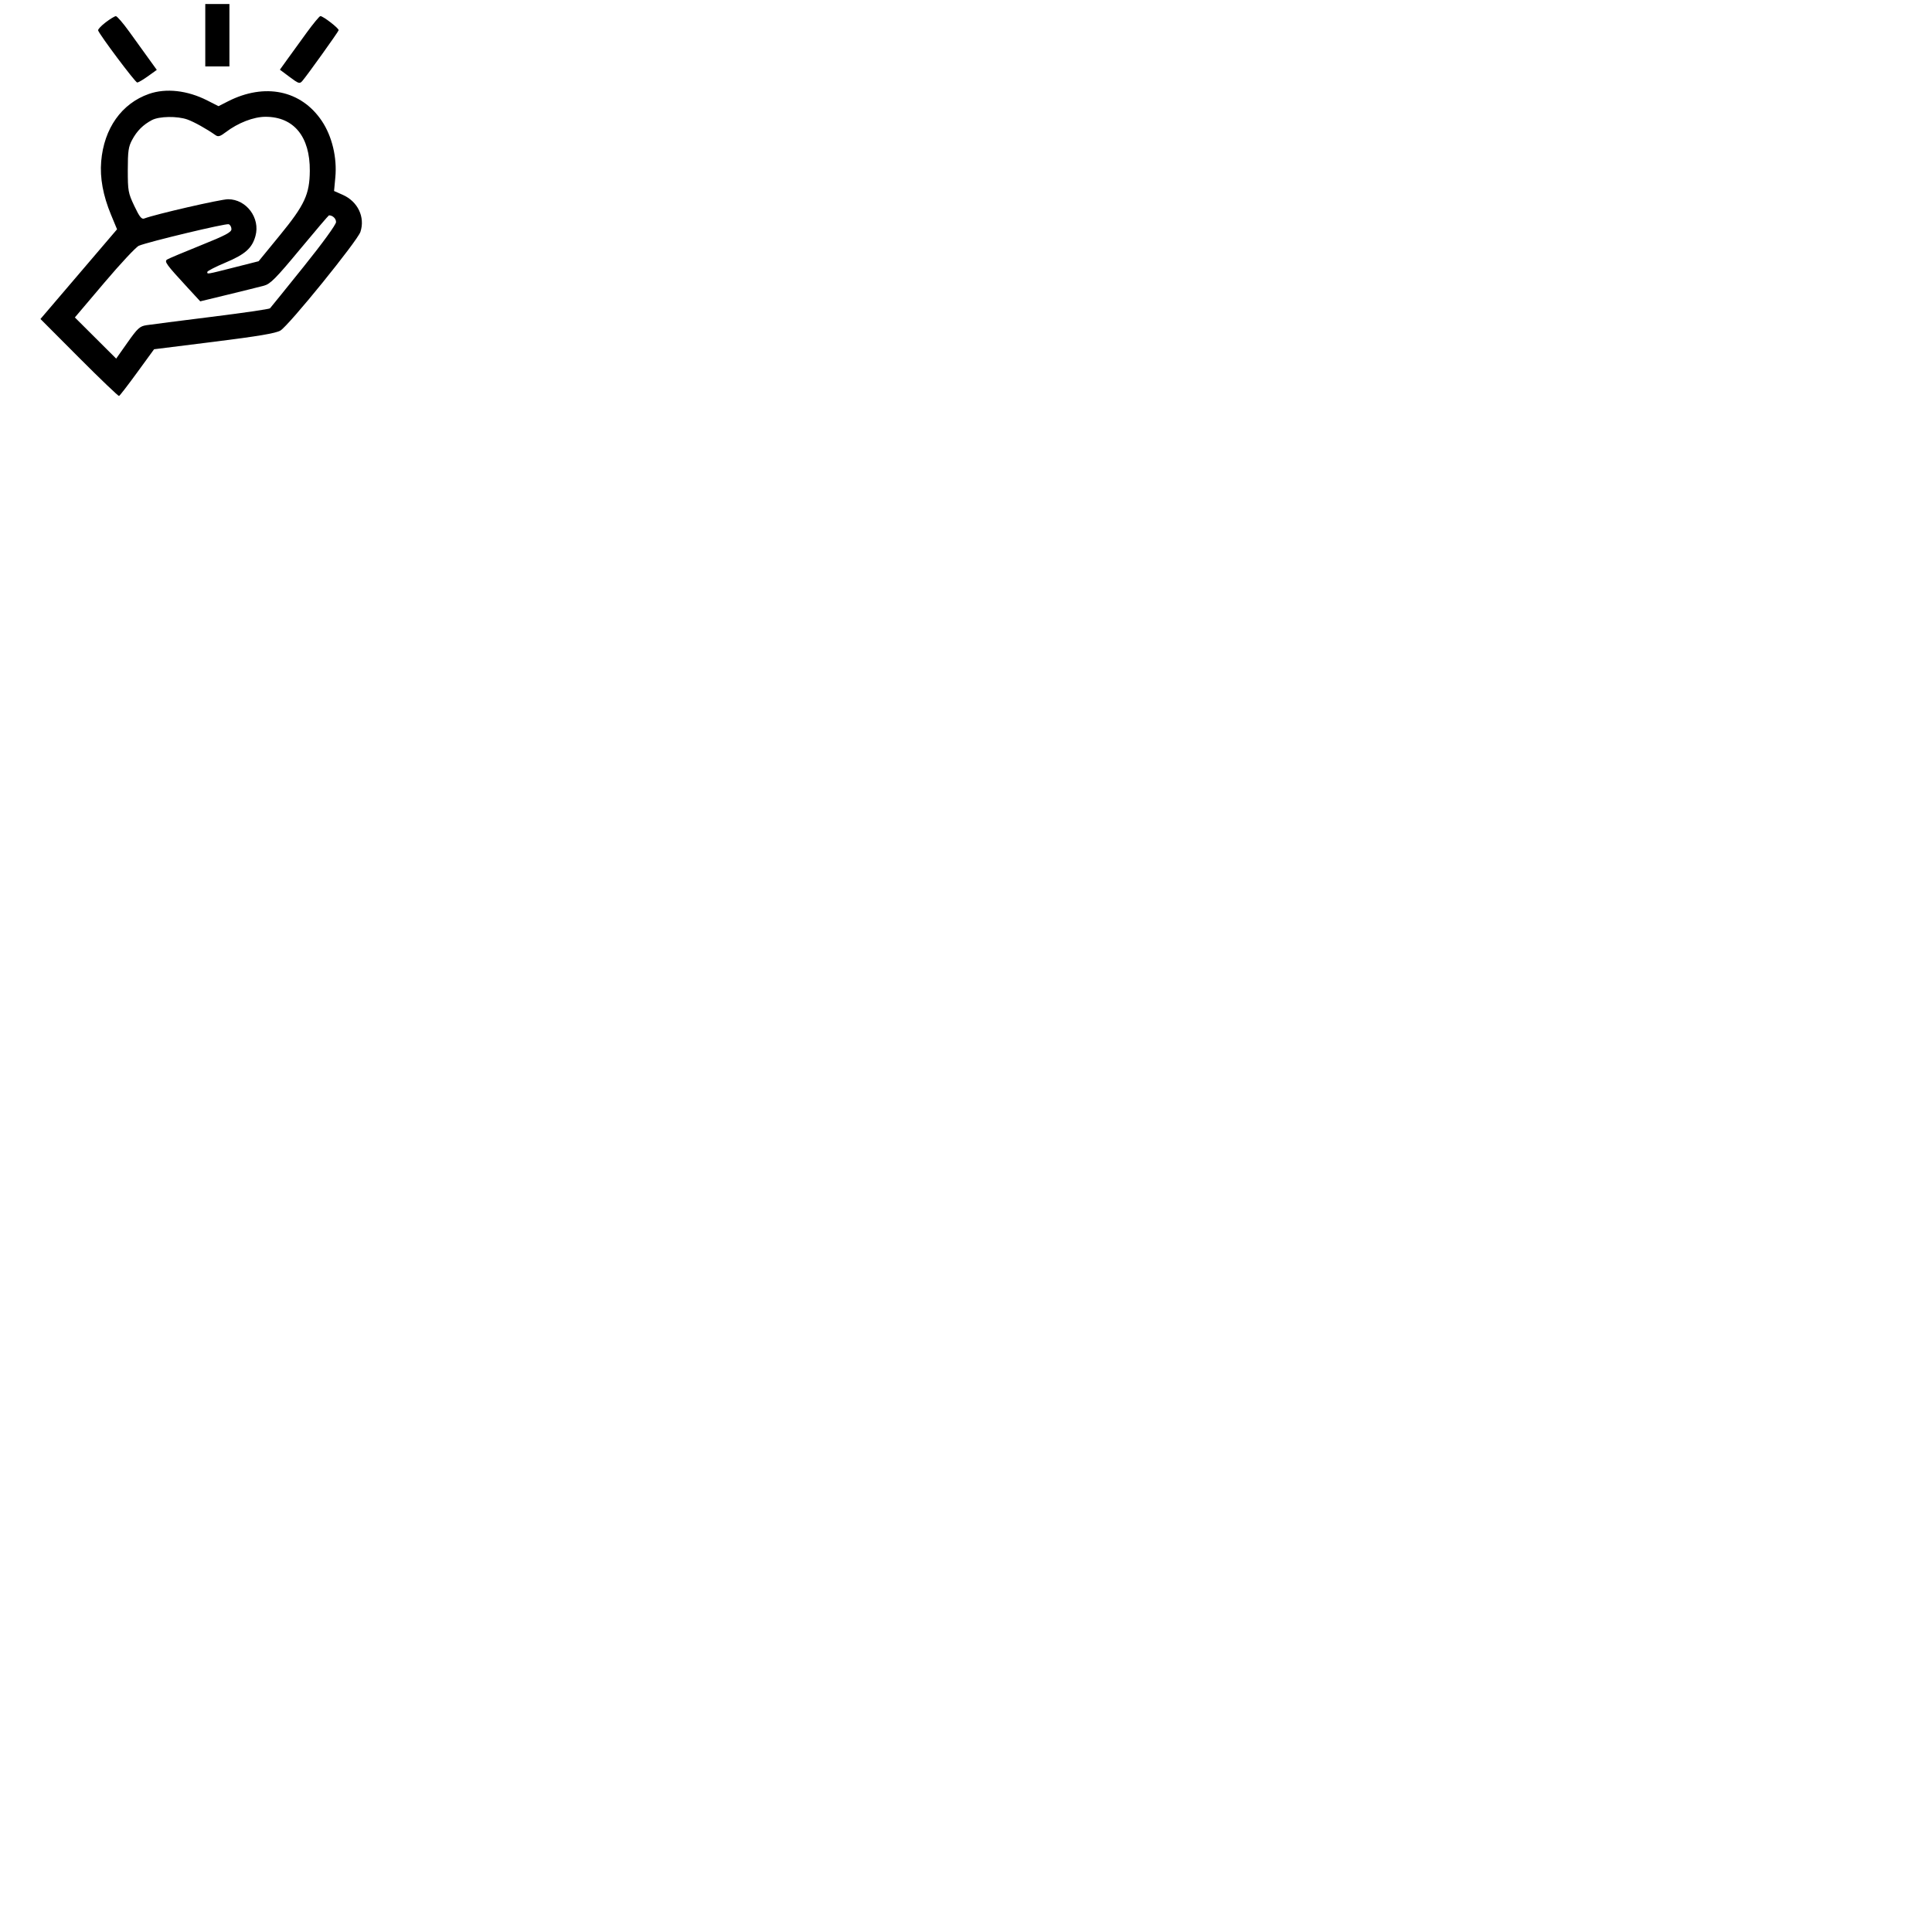
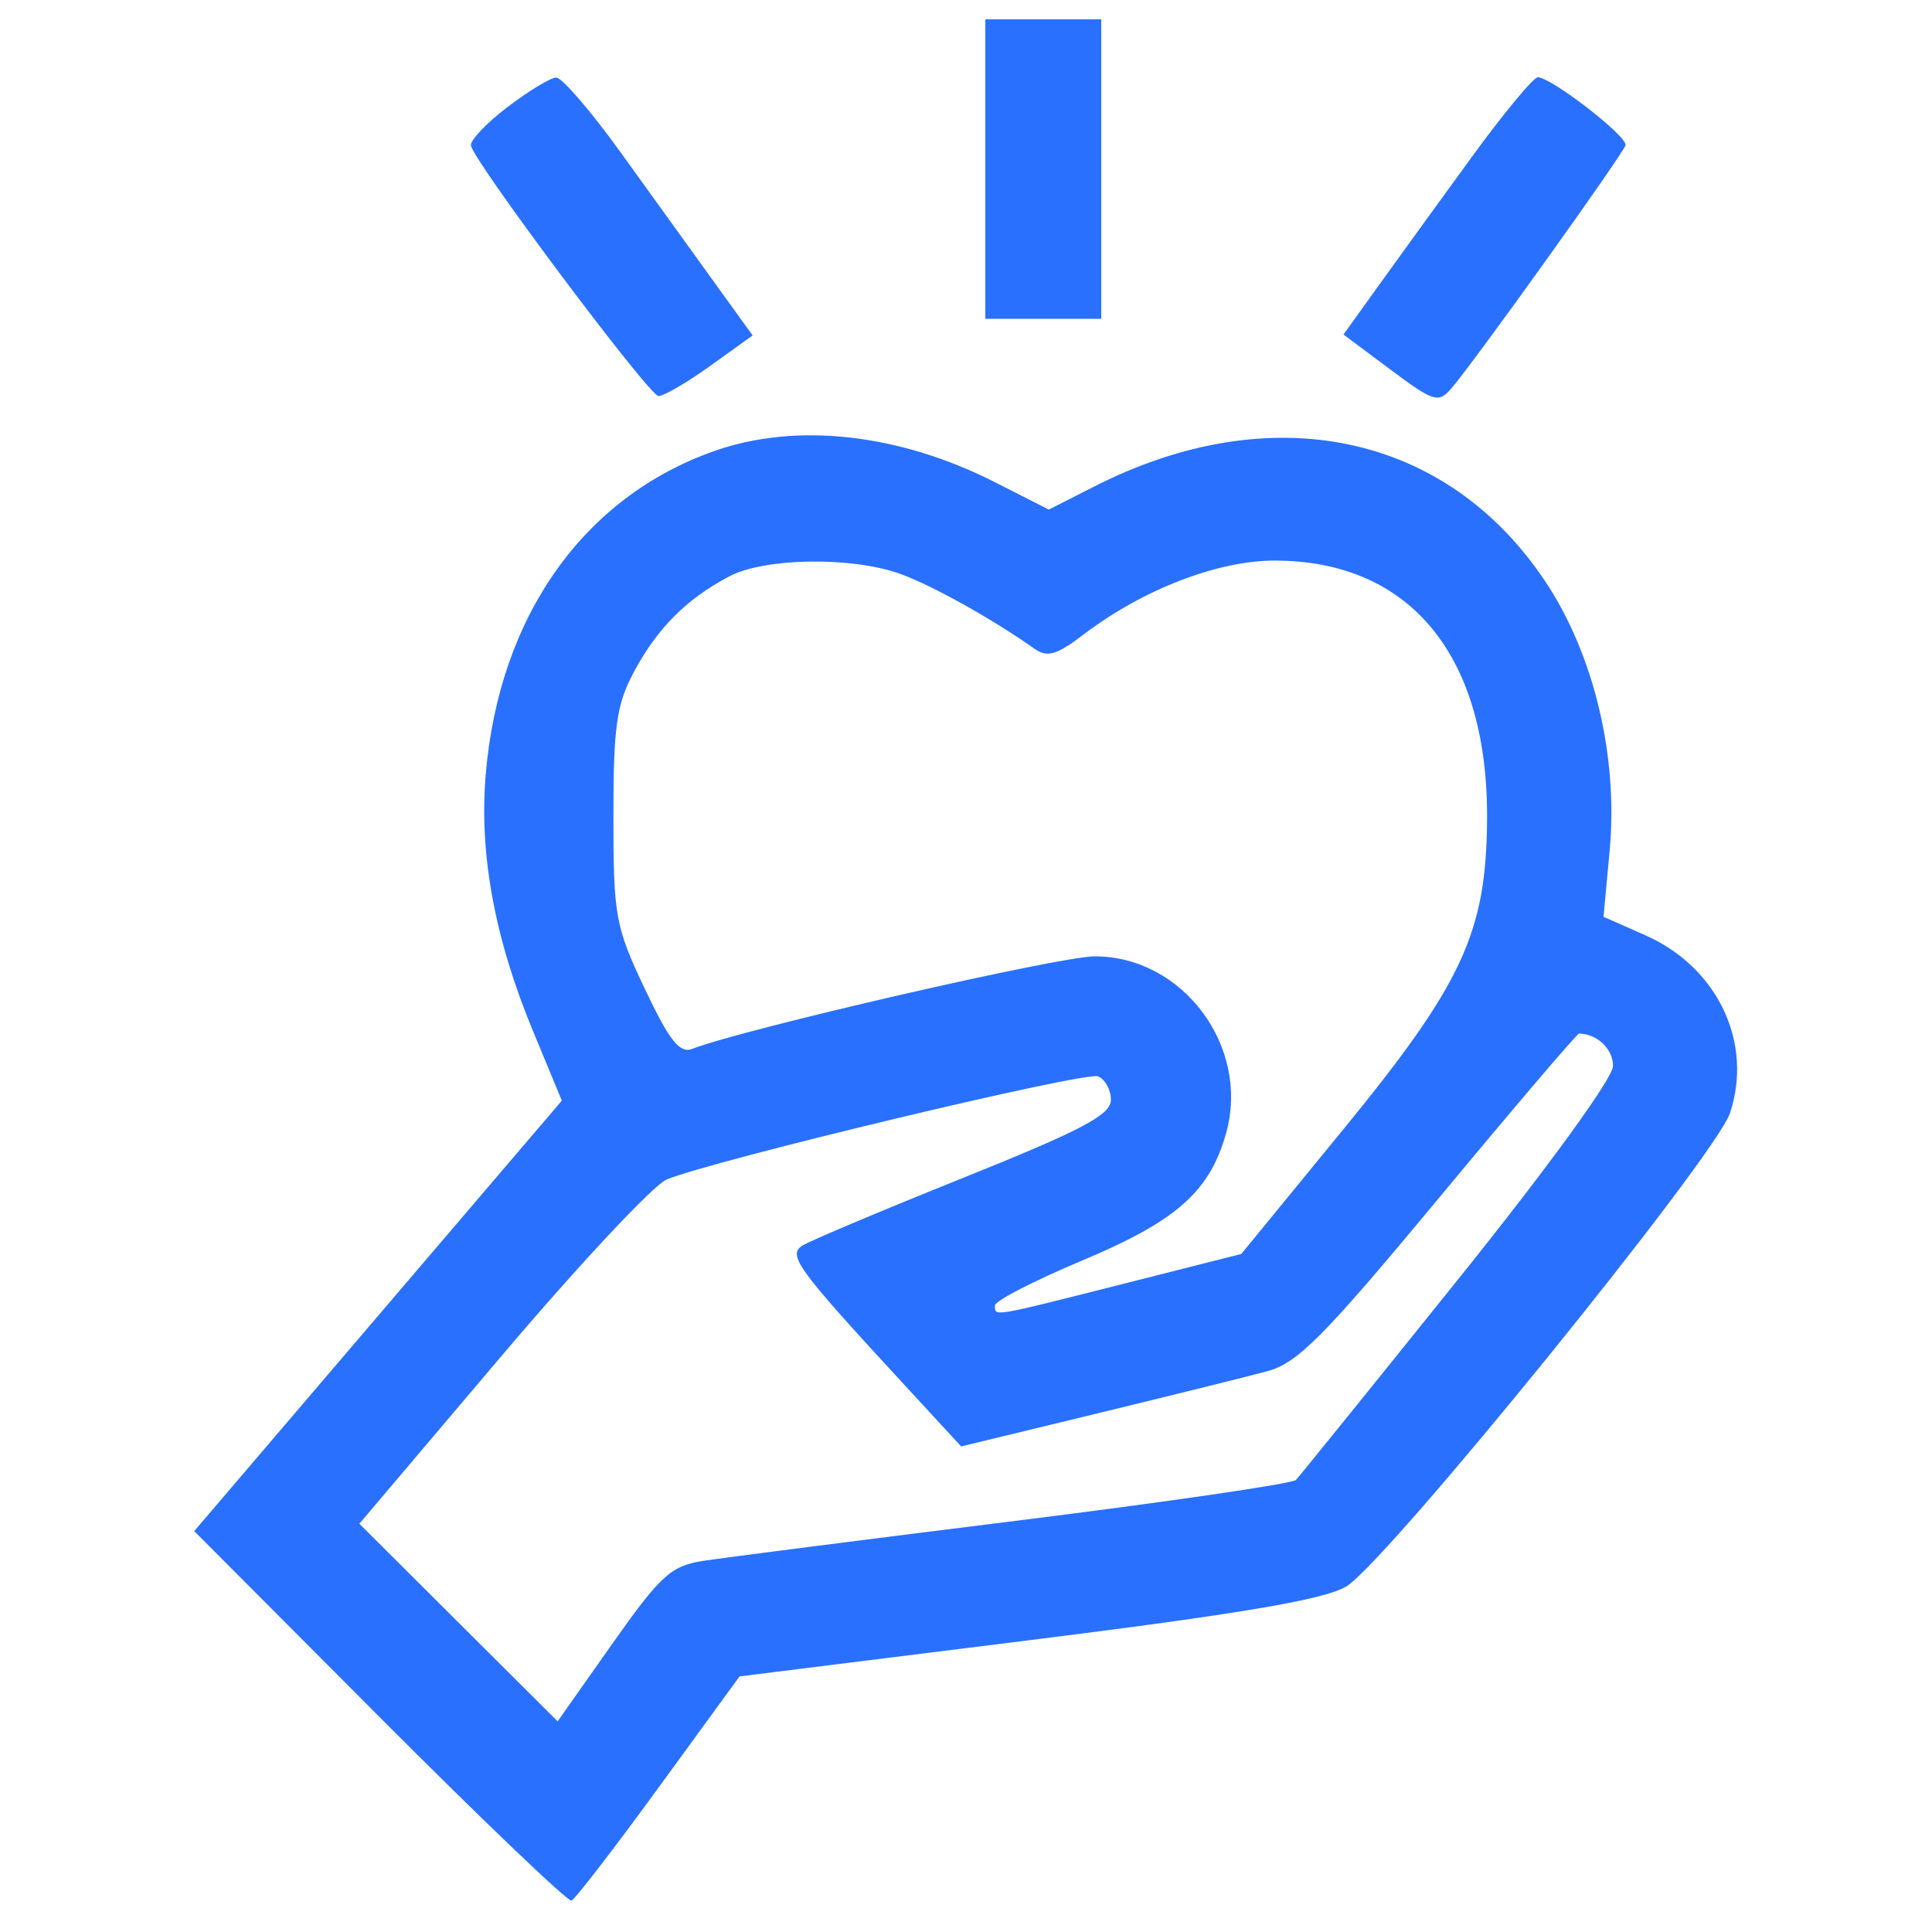
- <svg xmlns="http://www.w3.org/2000/svg" viewBox="0 0 960 960">
-   <path d="M 102 17.500 L 102 33 108 33 L 114 33 114 17.500 L 114 2 108 2 L 102 2 102 17.500 M 52.500 11.108 C 50.300 12.787, 48.614 14.580, 48.754 15.093 C 49.296 17.080, 67.222 41, 68.170 41 C 68.722 41, 71.139 39.588, 73.543 37.862 L 77.912 34.724 73.862 29.112 C 71.634 26.025, 67.300 20.013, 64.230 15.750 C 61.161 11.487, 58.166 8.013, 57.575 8.028 C 56.984 8.043, 54.700 9.429, 52.500 11.108 M 152.359 16.250 C 149.053 20.788, 144.712 26.779, 142.713 29.565 L 139.078 34.631 143.936 38.258 C 148.437 41.618, 148.902 41.761, 150.256 40.193 C 152.632 37.441, 168.023 15.945, 168.272 15.031 C 168.514 14.140, 160.588 8, 159.194 8 C 158.741 8, 155.666 11.713, 152.359 16.250 M 74.005 46.668 C 60.420 51.421, 51.654 63.808, 50.280 80.196 C 49.592 88.407, 51.204 97.155, 55.169 106.719 L 58.161 113.938 39.133 136.219 L 20.105 158.500 39.295 177.752 C 49.850 188.341, 58.789 196.891, 59.159 196.752 C 59.529 196.614, 63.595 191.334, 68.195 185.020 L 76.559 173.541 106.352 169.820 C 128.312 167.078, 136.981 165.615, 139.323 164.256 C 143.416 161.882, 177.608 119.717, 179.096 115.209 C 181.504 107.912, 177.794 100.124, 170.340 96.826 L 165.995 94.904 166.628 88.089 C 167.536 78.320, 165.004 67.732, 159.951 60.164 C 149.721 44.844, 131.621 41.039, 113.293 50.354 L 108.573 52.753 103.031 49.936 C 93.099 44.889, 82.501 43.696, 74.005 46.668 M 75.500 59.662 C 71.088 61.988, 68.076 64.996, 65.653 69.500 C 63.822 72.902, 63.500 75.145, 63.500 84.500 C 63.500 94.834, 63.696 95.915, 66.748 102.358 C 69.290 107.724, 70.357 109.077, 71.658 108.578 C 77.142 106.474, 109.654 99, 113.325 99 C 122.445 99, 129.405 108.328, 126.941 117.250 C 125.263 123.327, 121.826 126.379, 112.041 130.483 C 107.068 132.568, 103 134.662, 103 135.137 C 103 136.308, 102.517 136.389, 116.276 132.904 L 128.500 129.808 139 116.984 C 151.389 101.851, 153.849 96.564, 153.941 84.876 C 154.073 67.915, 146.020 58.063, 132 58.032 C 126.046 58.019, 118.282 61.022, 112.118 65.724 C 109.406 67.792, 108.397 68.084, 107.111 67.173 C 102.758 64.089, 96.438 60.566, 93.156 59.394 C 88.142 57.603, 79.147 57.739, 75.500 59.662 M 148.992 123.974 C 137.081 138.326, 134.332 141.103, 131.196 141.947 C 129.156 142.496, 121.190 144.473, 113.494 146.340 L 99.500 149.734 93.380 143.098 C 82.489 131.289, 81.501 129.929, 83.086 128.931 C 83.864 128.441, 91.362 125.283, 99.750 121.913 C 112.010 116.987, 115 115.408, 115 113.861 C 115 112.803, 114.394 111.705, 113.654 111.421 C 112.300 110.901, 73.661 120.150, 69 122.110 C 67.625 122.688, 59.907 130.940, 51.850 140.448 L 37.200 157.735 47.463 167.964 L 57.727 178.192 63.371 170.183 C 68.360 163.104, 69.451 162.105, 72.758 161.587 C 74.816 161.265, 89.323 159.405, 104.996 157.455 C 120.669 155.504, 133.791 153.591, 134.157 153.204 C 134.523 152.817, 142.053 143.500, 150.891 132.500 C 160.278 120.816, 166.967 111.609, 166.979 110.357 C 166.996 108.601, 165.317 107, 163.458 107 C 163.250 107, 156.741 114.638, 148.992 123.974" stroke="none" fill="black" fill-rule="evenodd" />
+ <svg xmlns="http://www.w3.org/2000/svg" viewBox="0 0 200 200" fill="#2970FF">
+   <path d="M102 17.5V33h12V2h-12v15.5m-49.5-6.392c-2.2 1.679-3.886 3.472-3.746 3.985C49.296 17.08 67.222 41 68.17 41c.552 0 2.969-1.412 5.373-3.138l4.369-3.138-4.05-5.612c-2.228-3.087-6.562-9.099-9.632-13.362-3.069-4.263-6.064-7.737-6.655-7.722-.591.015-2.875 1.401-5.075 3.08m99.859 5.142a2916.761 2916.761 0 00-9.646 13.315l-3.635 5.066 4.858 3.627c4.501 3.36 4.966 3.503 6.32 1.935 2.376-2.752 17.767-24.248 18.016-25.162.242-.891-7.684-7.031-9.078-7.031-.453 0-3.528 3.713-6.835 8.25M74.005 46.668C60.42 51.421 51.654 63.808 50.28 80.196c-.688 8.211.924 16.959 4.889 26.523l2.992 7.219-19.028 22.281L20.105 158.5l19.19 19.252c10.555 10.589 19.494 19.139 19.864 19 .37-.138 4.436-5.418 9.036-11.732l8.364-11.479 29.793-3.721c21.96-2.742 30.629-4.205 32.971-5.564 4.093-2.374 38.285-44.539 39.773-49.047 2.408-7.297-1.302-15.085-8.756-18.383l-4.345-1.922.633-6.815c.908-9.769-1.624-20.357-6.677-27.925-10.23-15.32-28.33-19.125-46.658-9.81l-4.72 2.399-5.542-2.817c-9.932-5.047-20.53-6.24-29.026-3.268M75.5 59.662c-4.412 2.326-7.424 5.334-9.847 9.838-1.831 3.402-2.153 5.645-2.153 15 0 10.334.196 11.415 3.248 17.858 2.542 5.366 3.609 6.719 4.91 6.22C77.142 106.474 109.654 99 113.325 99c9.12 0 16.08 9.328 13.616 18.25-1.678 6.077-5.115 9.129-14.9 13.233-4.973 2.085-9.041 4.179-9.041 4.654 0 1.171-.483 1.252 13.276-2.233l12.224-3.096 10.5-12.824c12.389-15.133 14.849-20.42 14.941-32.108.132-16.961-7.921-26.813-21.941-26.844-5.954-.013-13.718 2.99-19.882 7.692-2.712 2.068-3.721 2.36-5.007 1.449-4.353-3.084-10.673-6.607-13.955-7.779-5.014-1.791-14.009-1.655-17.656.268m73.492 64.312c-11.911 14.352-14.66 17.129-17.796 17.973-2.04.549-10.006 2.526-17.702 4.393L99.5 149.734l-6.12-6.636c-10.891-11.809-11.879-13.169-10.294-14.167.778-.49 8.276-3.648 16.664-7.018 12.26-4.926 15.25-6.505 15.25-8.052 0-1.058-.606-2.156-1.346-2.44-1.354-.52-39.993 8.729-44.654 10.689-1.375.578-9.093 8.83-17.15 18.338L37.2 157.735l10.263 10.229 10.264 10.228 5.644-8.009c4.989-7.079 6.08-8.078 9.387-8.596 2.058-.322 16.565-2.182 32.238-4.132 15.673-1.951 28.795-3.864 29.161-4.251.366-.387 7.896-9.704 16.734-20.704 9.387-11.684 16.076-20.891 16.088-22.143.017-1.756-1.662-3.357-3.521-3.357-.208 0-6.717 7.638-14.466 16.974" fill-rule="evenodd" />
</svg>
